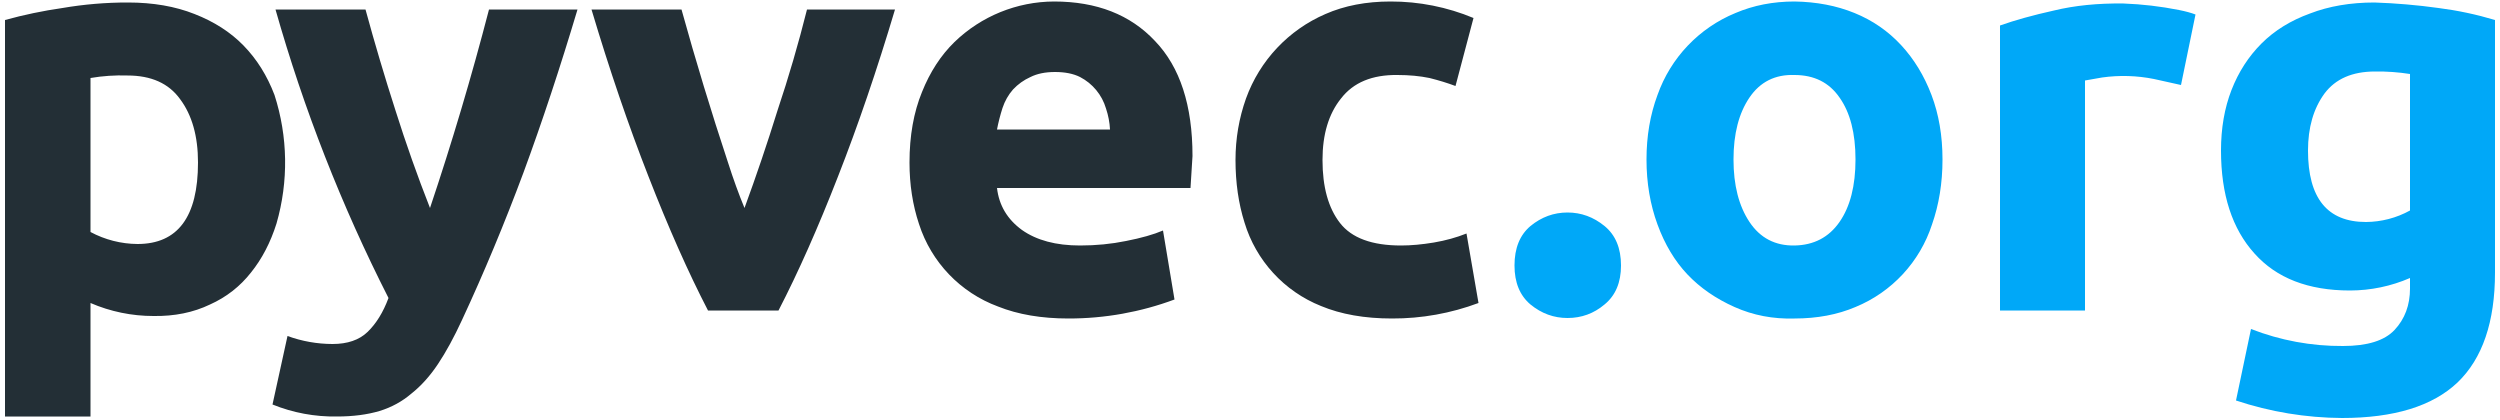
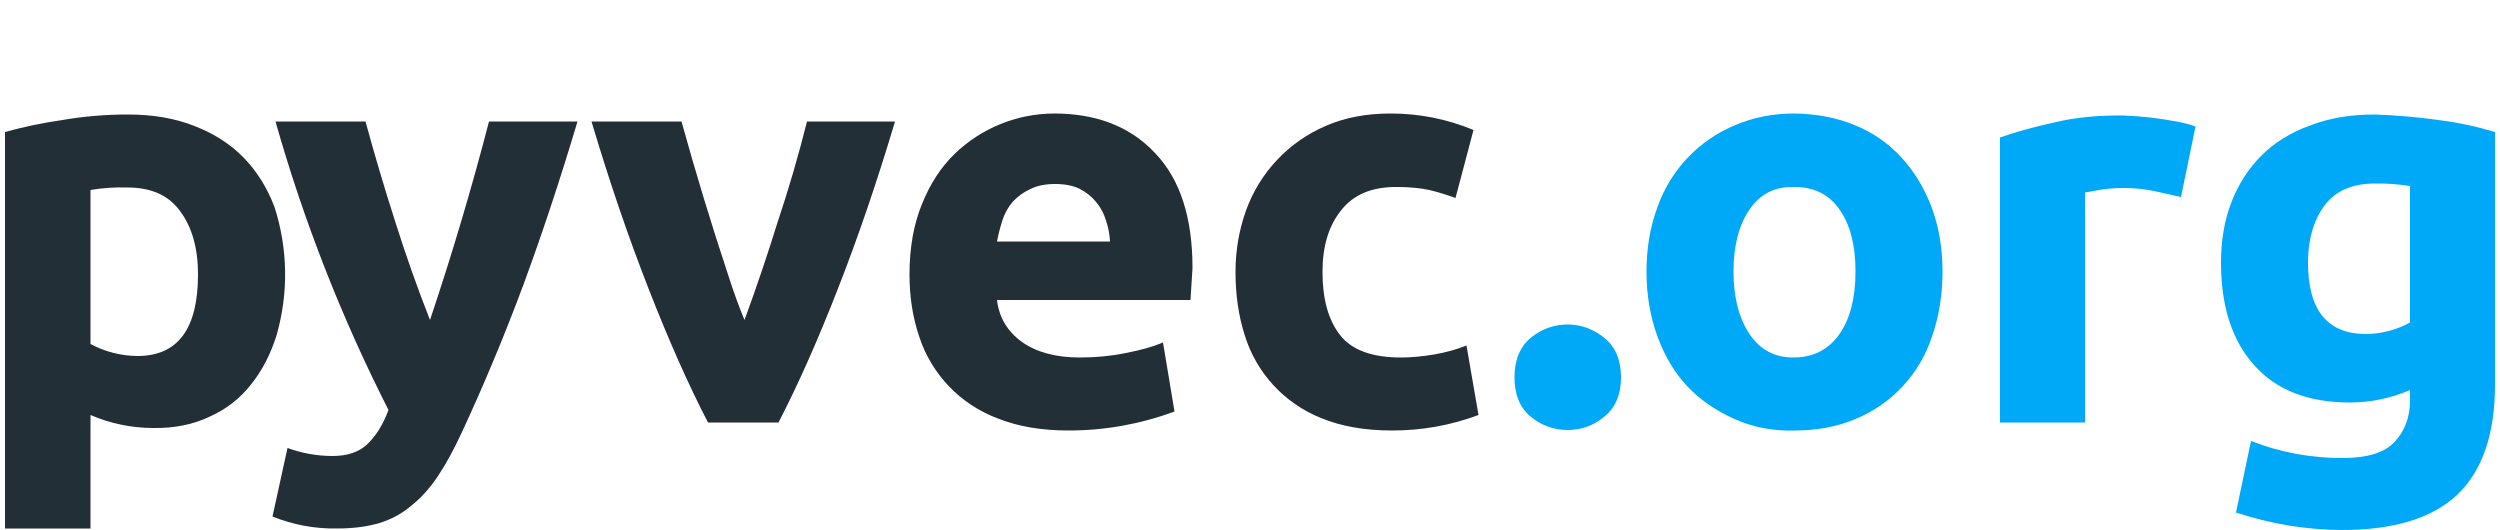
- <svg xmlns="http://www.w3.org/2000/svg" viewBox="32 214 5000 840">
-   <path fill="#232f36" d="M2140 217a288 288 0 0 0-199 81q-41 40-65 100-25 61-25 141 0 66 19 123a261 261 0 0 0 158 165q60 24 141 24a606 606 0 0 0 212-38l-23-138q-28 12-74 21-44 9-92 9-72 0-116-31-44-32-50-84h387l4-64q0-152-75-230-74-79-202-79m673 0q-73 0-130 25a292 292 0 0 0-159 169q-21 59-21 123 0 68 18 125a261 261 0 0 0 153 167q60 25 142 25a489 489 0 0 0 173-31l-24-139q-30 12-65 18-36 6-66 6-87 0-122-45t-35-126q0-77 37-123 37-48 113-47 35 0 64 6 28 7 52 16l36-136a428 428 0 0 0-166-33m-2525 2a770 770 0 0 0-131 11 931 931 0 0 0-115 24v793h171V820a317 317 0 0 0 126 26q63 1 113-23 49-22 82-64 33-41 51-98a440 440 0 0 0-4-257q-22-58-62-99-39-40-98-63-58-23-133-23m295 14a3196 3196 0 0 0 226 577q-16 43-42 68-25 24-70 24a264 264 0 0 1-90-16l-30 137a328 328 0 0 0 129 24q48 0 85-11 36-11 64-35 29-23 53-59t48-88q66-142 123-295 56-152 108-326h-177a5912 5912 0 0 1-118 397 3010 3010 0 0 1-69-195 4659 4659 0 0 1-60-202Zm632 0q54 181 114 334 60 154 119 268h141q59-114 119-268 60-153 114-334h-176a2701 2701 0 0 1-59 202 4066 4066 0 0 1-66 195q-17-41-33-91a6475 6475 0 0 1-93-306zm927 125q30 0 50 10a104 104 0 0 1 52 63q7 21 8 42h-226q4-21 11-43 7-21 21-37 15-16 35-25 20-10 49-10m-1855 7q71 0 105 47 36 48 36 127 0 163-121 163a202 202 0 0 1-94-24V370a368 368 0 0 1 74-5" />
-   <path fill="#00a8f8" d="M3621 217q-64 0-118 23a277 277 0 0 0-156 164q-22 59-22 129t22 130 60 100 94 65 120 23q68 0 122-23a268 268 0 0 0 153-165q21-60 21-130 0-71-22-129t-61-100-93-64-120-23m1160 2q-72 0-129 22-58 21-97 60t-60 93-21 121q0 132 67 206 66 74 191 74a302 302 0 0 0 120-25v21q0 50-31 83-30 32-103 32a497 497 0 0 1-184-34l-30 143a684 684 0 0 0 212 35q156 0 231-71 75-72 75-220V254a703 703 0 0 0-113-24 1227 1227 0 0 0-128-11m-502 2q-77-1-139 14-63 14-108 30v570h170V375l34-6a309 309 0 0 1 104 3l54 12 29-141q-13-5-33-9a700 700 0 0 0-111-13m503 136a411 411 0 0 1 70 5v273a185 185 0 0 1-88 23q-116 0-116-143 0-69 33-114 33-44 101-44m-1161 7q59 0 90 45 32 45 32 124t-32 125-90 47-90-47-32-125 32-124 90-45m-454 275q-41 0-74 27-32 27-32 79 0 51 32 78 33 27 74 27 42 0 74-27 33-27 33-78 0-52-33-79t-74-27" />
+ <svg xmlns="http://www.w3.org/2000/svg" width="5000" height="1060" viewBox="0 0 5000 1060">
+   <path fill="#232f36" d="M2108 227a288 288 0 0 0-199 81q-41 40-65 100-25 61-25 141 0 66 19 123a261 261 0 0 0 158 165q60 24 141 24a606 606 0 0 0 212-38l-23-138q-28 12-74 21-44 9-92 9-72 0-116-31-44-32-50-84h387l4-64q0-152-75-230-74-79-202-79m673 0q-73 0-130 25a292 292 0 0 0-159 169q-21 59-21 123 0 68 18 125a261 261 0 0 0 153 167q60 25 142 25a489 489 0 0 0 173-31l-24-139q-30 12-65 18-36 6-66 6-87 0-122-45t-35-126q0-77 37-123 37-48 113-47 35 0 64 6 28 7 52 16l36-136a428 428 0 0 0-166-33m-2525 2a770 770 0 0 0-131 11 931 931 0 0 0-115 24v793h171V830a317 317 0 0 0 126 26q63 1 113-23 49-22 82-64 33-41 51-98a440 440 0 0 0-4-257q-22-58-62-99-39-40-98-63-58-23-133-23m295 14a3196 3196 0 0 0 226 577q-16 43-42 68-25 24-70 24a264 264 0 0 1-90-16l-30 137a328 328 0 0 0 129 24q48 0 85-11 36-11 64-35 29-23 53-59t48-88q66-142 123-295 56-152 108-326H978a5912 5912 0 0 1-118 397 3010 3010 0 0 1-69-195 4659 4659 0 0 1-60-202Zm632 0q54 181 114 334 60 154 119 268h141q59-114 119-268 60-153 114-334h-176a2701 2701 0 0 1-59 202 4066 4066 0 0 1-66 195q-17-41-33-91a6475 6475 0 0 1-93-306Zm927 125q30 0 50 10a104 104 0 0 1 52 63q7 21 8 42h-226q4-21 11-43 7-21 21-37 15-16 35-25 20-10 49-10m-1855 7q71 0 105 47 36 48 36 127 0 163-121 163a202 202 0 0 1-94-24V380a368 368 0 0 1 74-5" />
+   <path fill="#00a8f8" d="M3589 227q-64 0-118 23a277 277 0 0 0-156 164q-22 59-22 129t22 130 60 100 94 65 120 23q68 0 122-23a268 268 0 0 0 153-165q21-60 21-130 0-71-22-129t-61-100-93-64-120-23m1160 2q-72 0-129 22-58 21-97 60t-60 93-21 121q0 132 67 206 66 74 191 74a302 302 0 0 0 120-25v21q0 50-31 83-30 32-103 32a497 497 0 0 1-184-34l-30 143a684 684 0 0 0 212 35q156 0 231-71 75-72 75-220V264a703 703 0 0 0-113-24 1227 1227 0 0 0-128-11m-502 2q-77-1-139 14-63 14-108 30v570h170V385l34-6a309 309 0 0 1 104 3l54 12 29-141q-13-5-33-9a700 700 0 0 0-111-13m503 136a411 411 0 0 1 70 5v273a185 185 0 0 1-88 23q-116 0-116-143 0-69 33-114 33-44 101-44m-1161 7q59 0 90 45 32 45 32 124t-32 125-90 47-90-47-32-125 32-124 90-45m-454 275q-41 0-74 27-32 27-32 79 0 51 32 78 33 27 74 27 42 0 74-27 33-27 33-78 0-52-33-79t-74-27" />
</svg>
